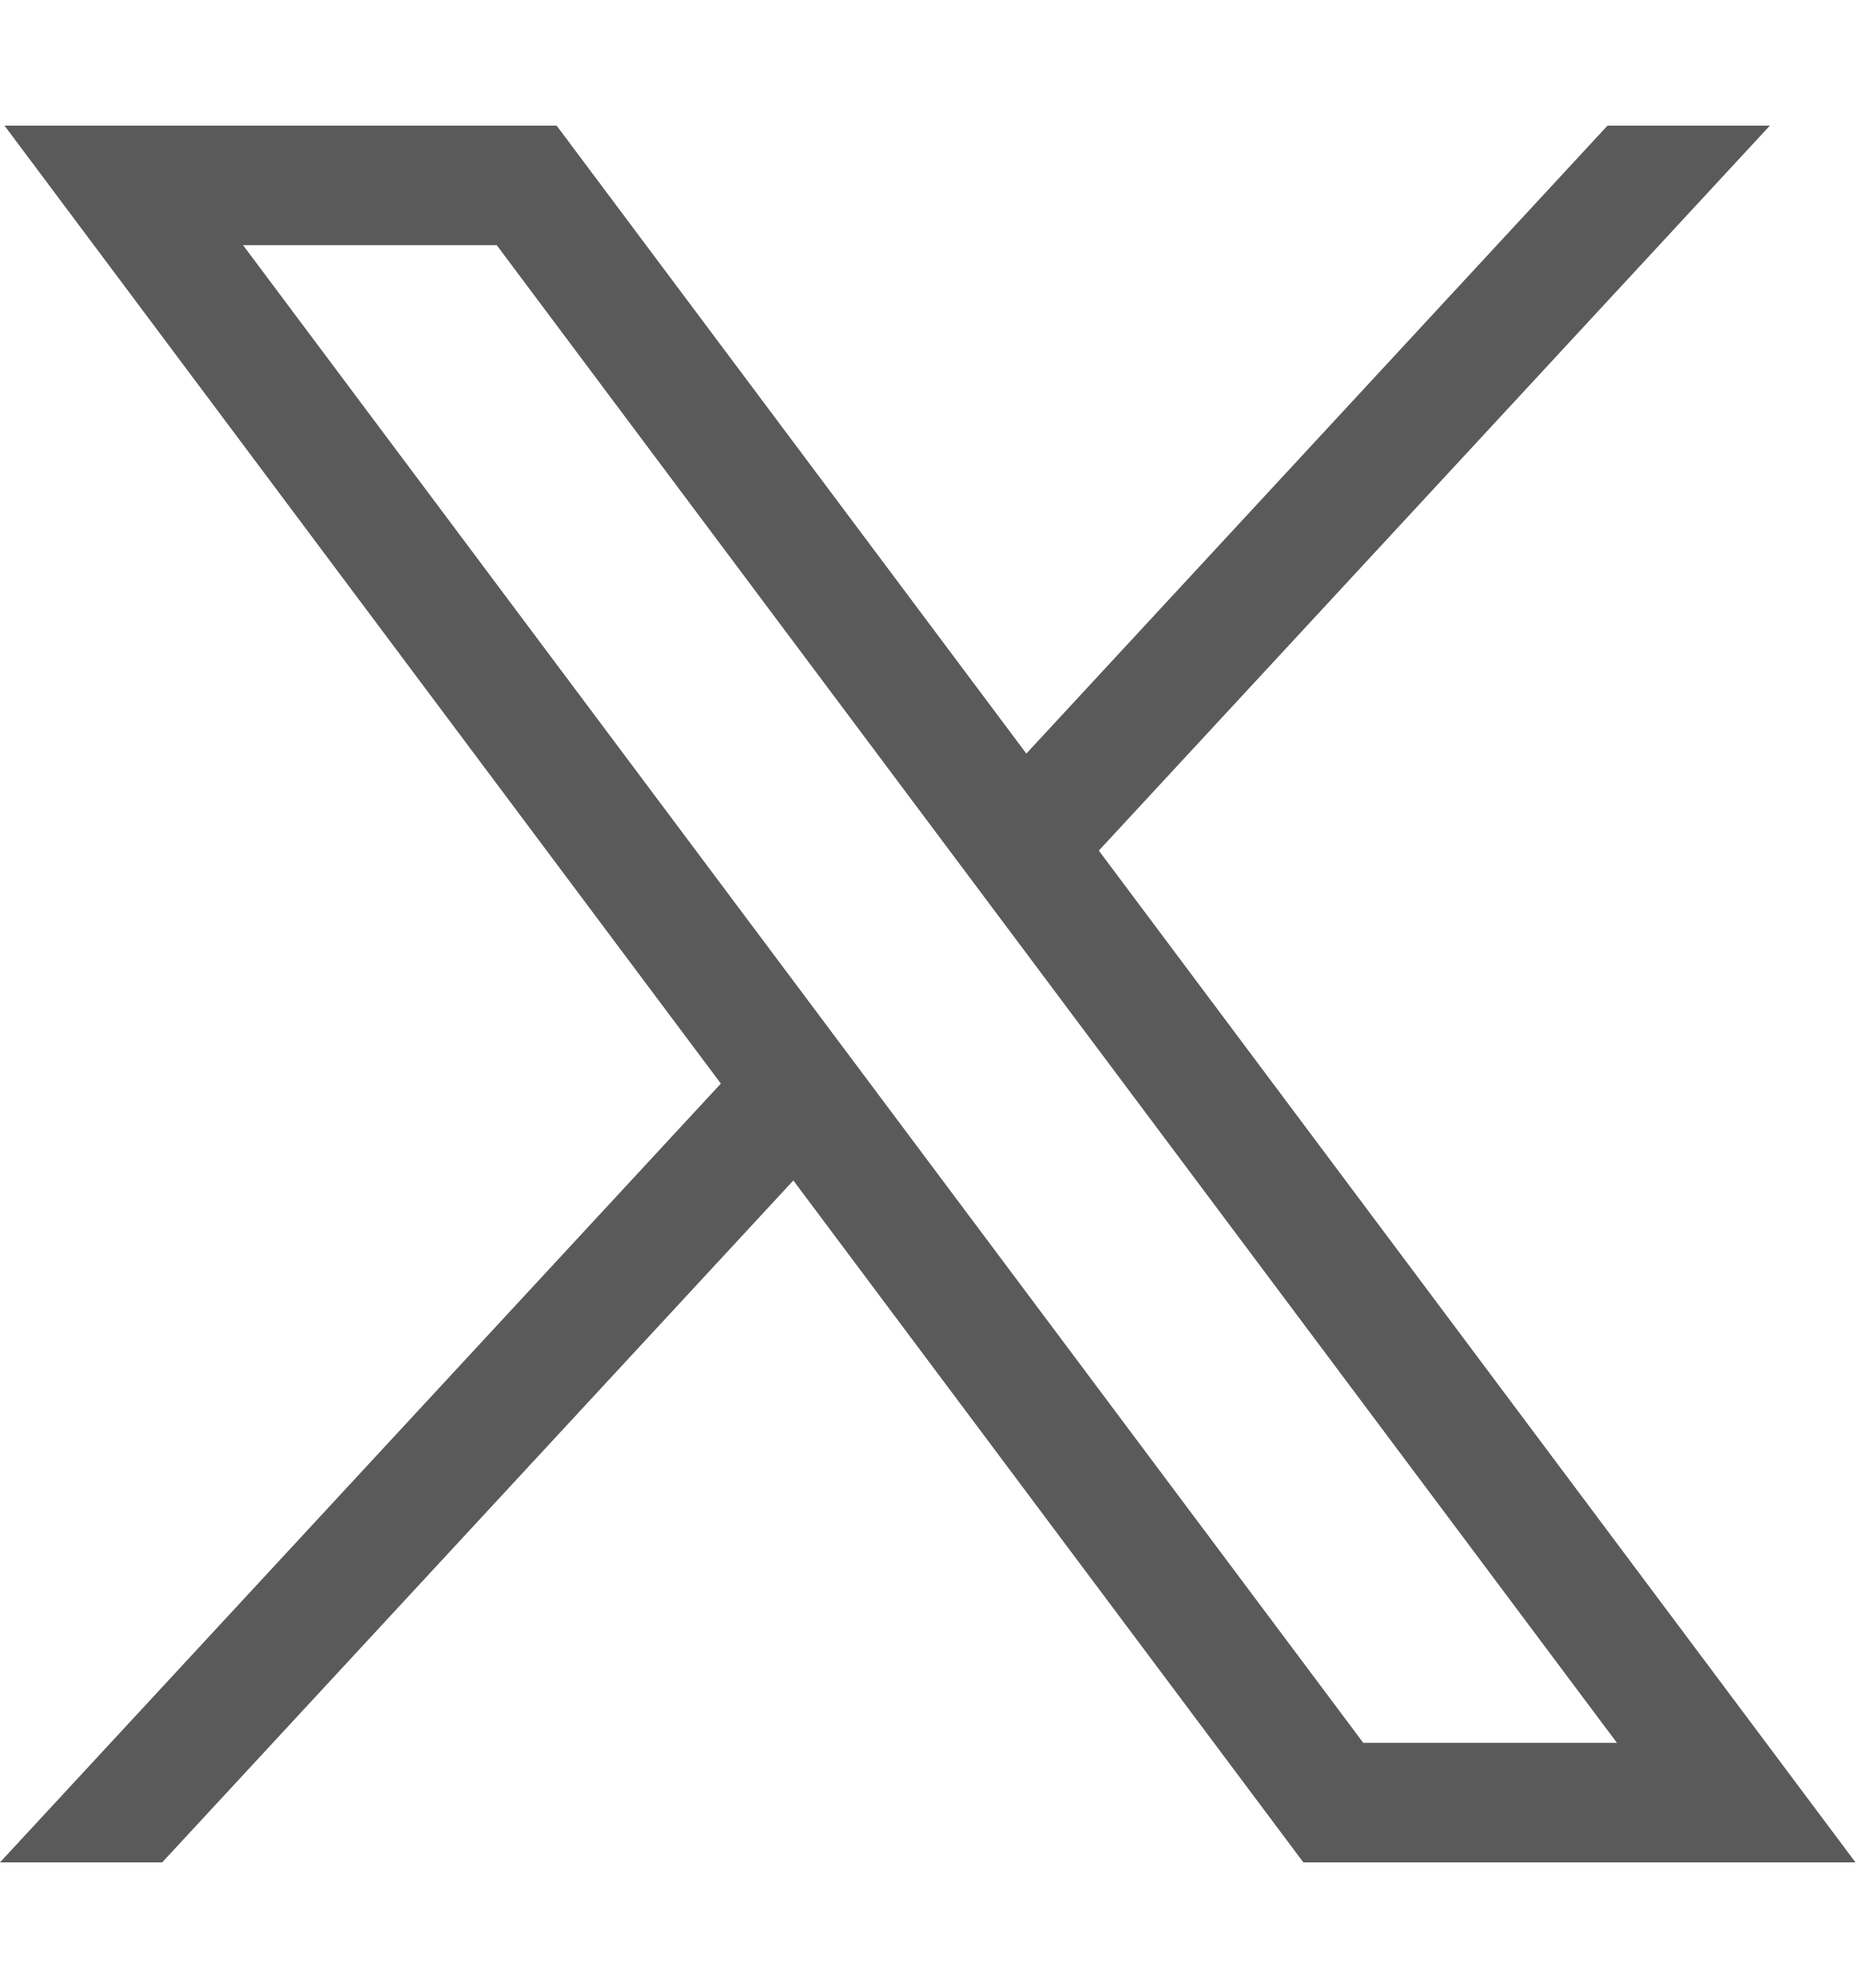
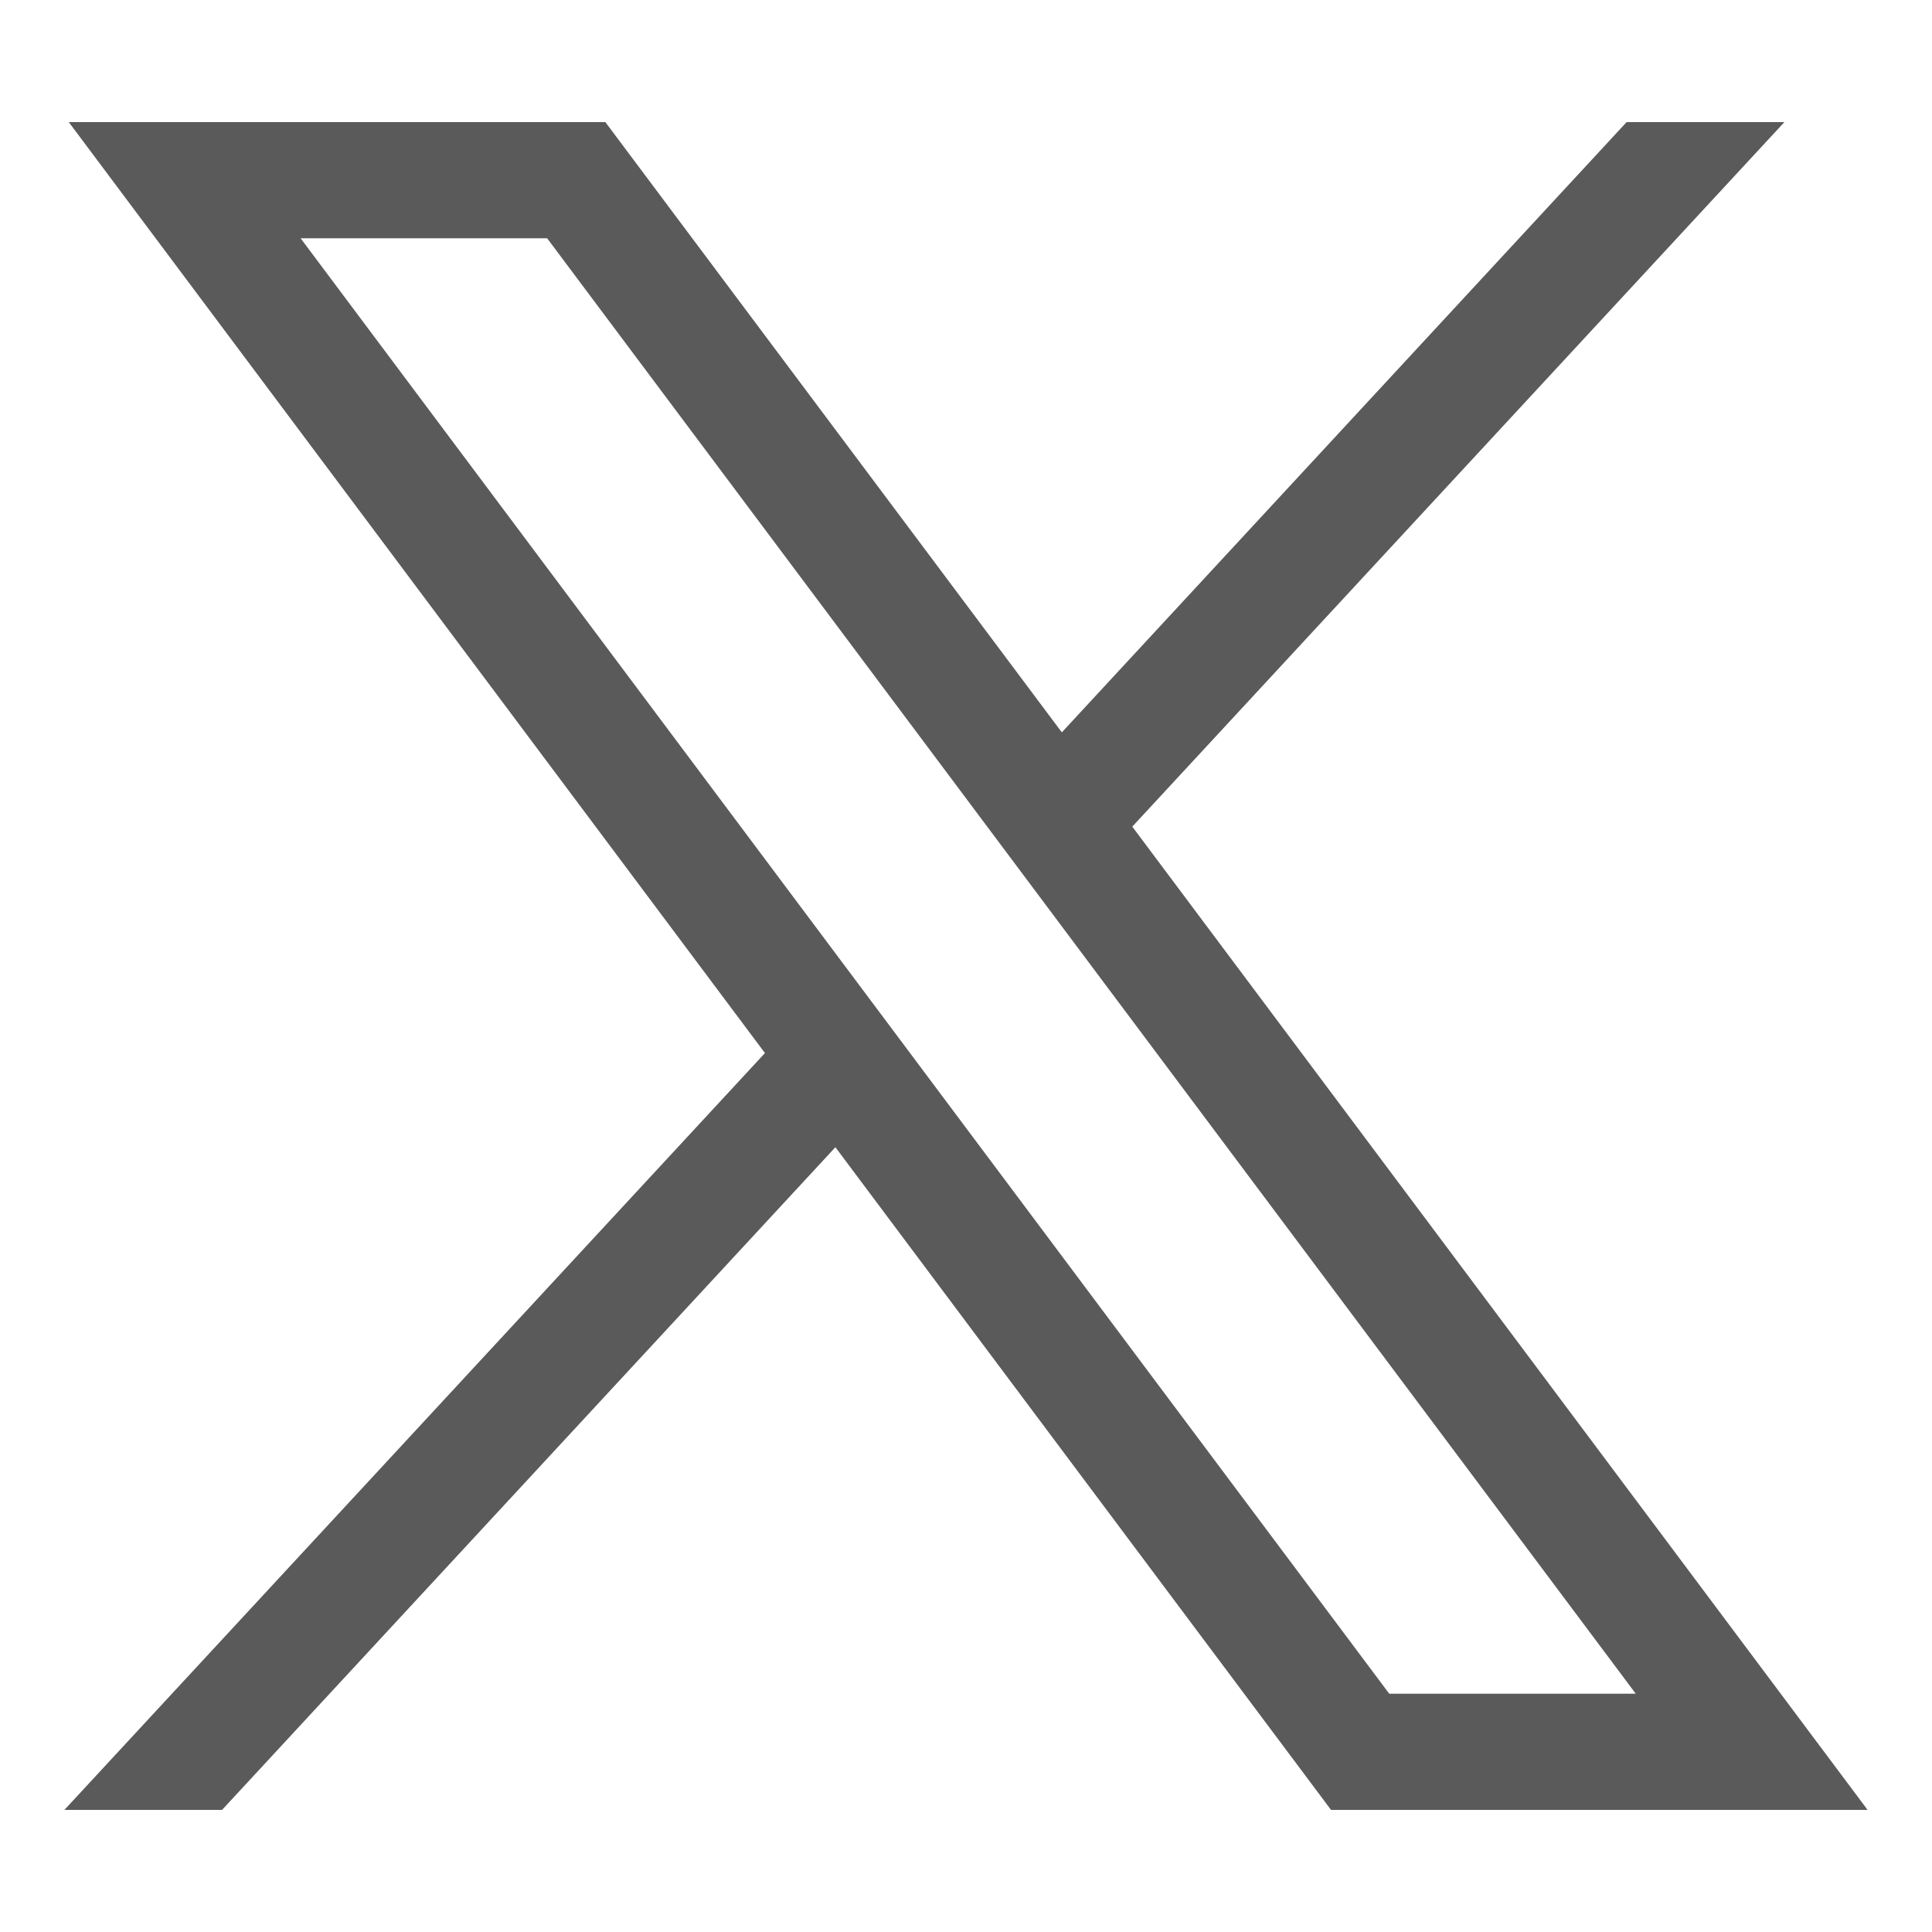
- <svg xmlns="http://www.w3.org/2000/svg" width="14" height="15" viewBox="0 0 14 15" fill="none">
+ <svg xmlns="http://www.w3.org/2000/svg" width="30" height="30" viewBox="0 0 14 15" fill="none">
  <path d="M0.034 0.948L5.439 8.176L0 14.052H1.224L5.986 8.907L9.834 14.052H14L8.291 6.418L13.354 0.948H12.129L7.744 5.686L4.2 0.948H0.034ZM1.834 1.85H3.748L12.2 13.15H10.286L1.834 1.85Z" fill="#5A5A5A" />
</svg>
